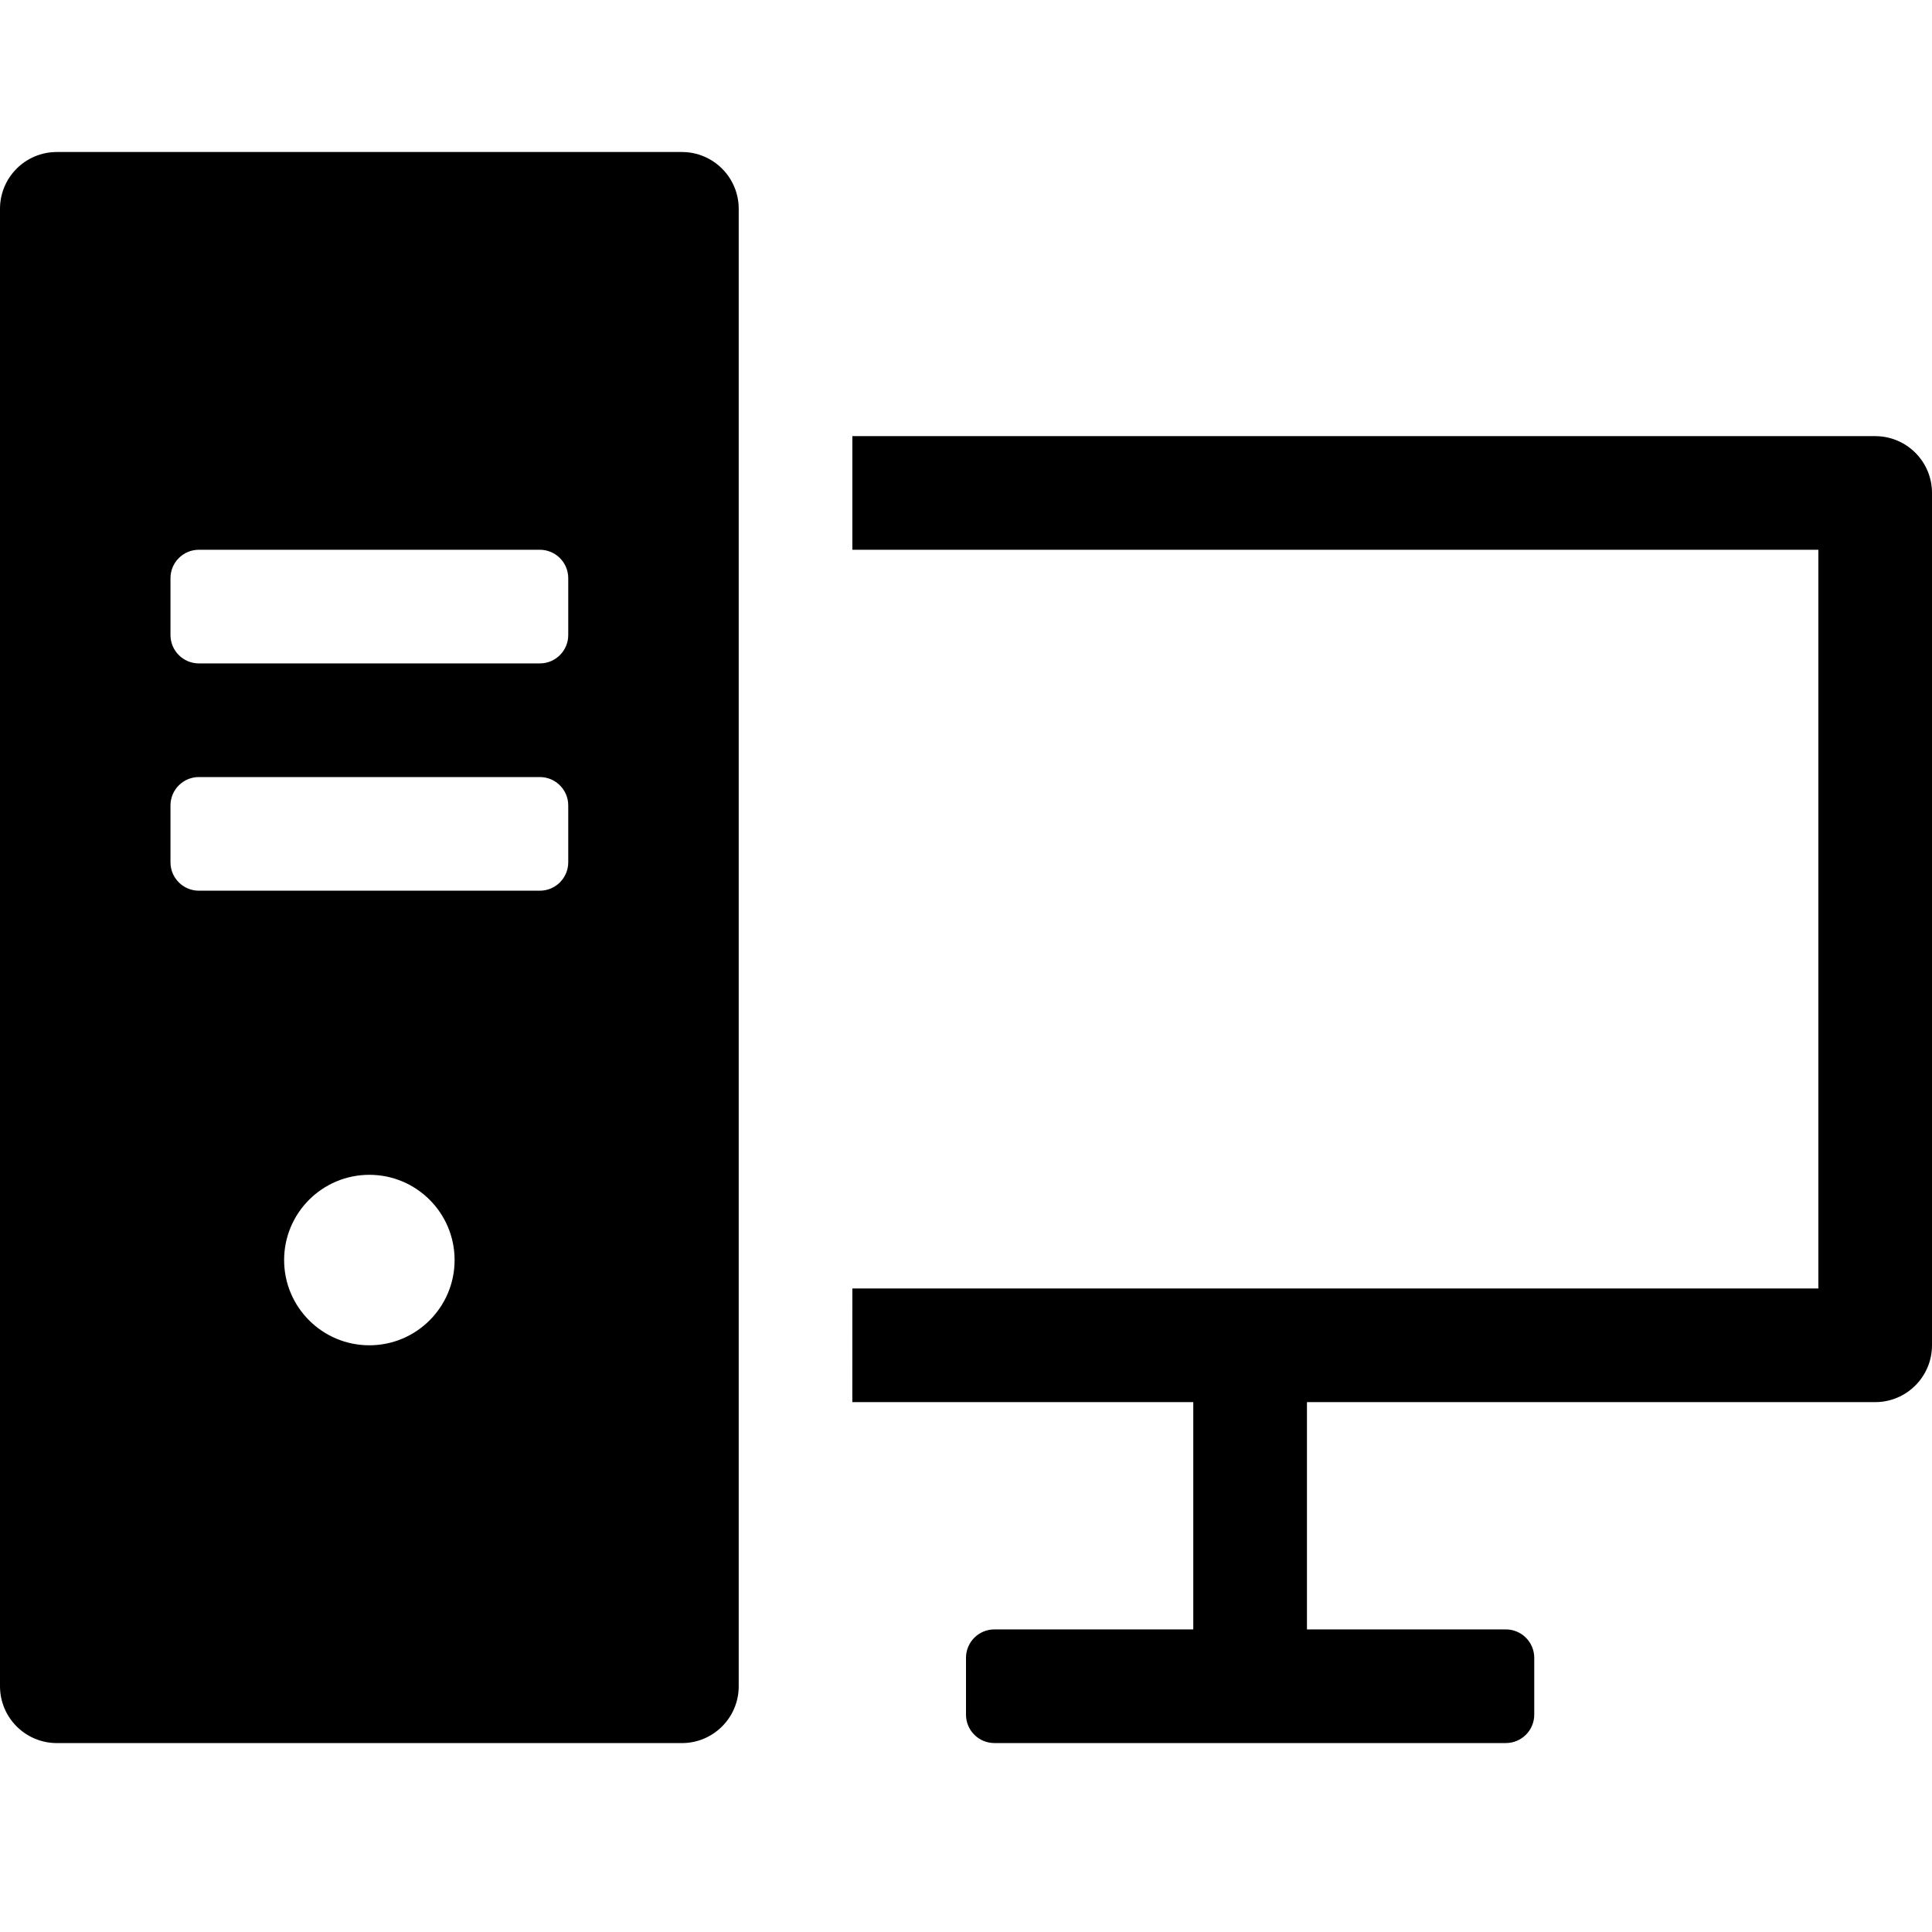
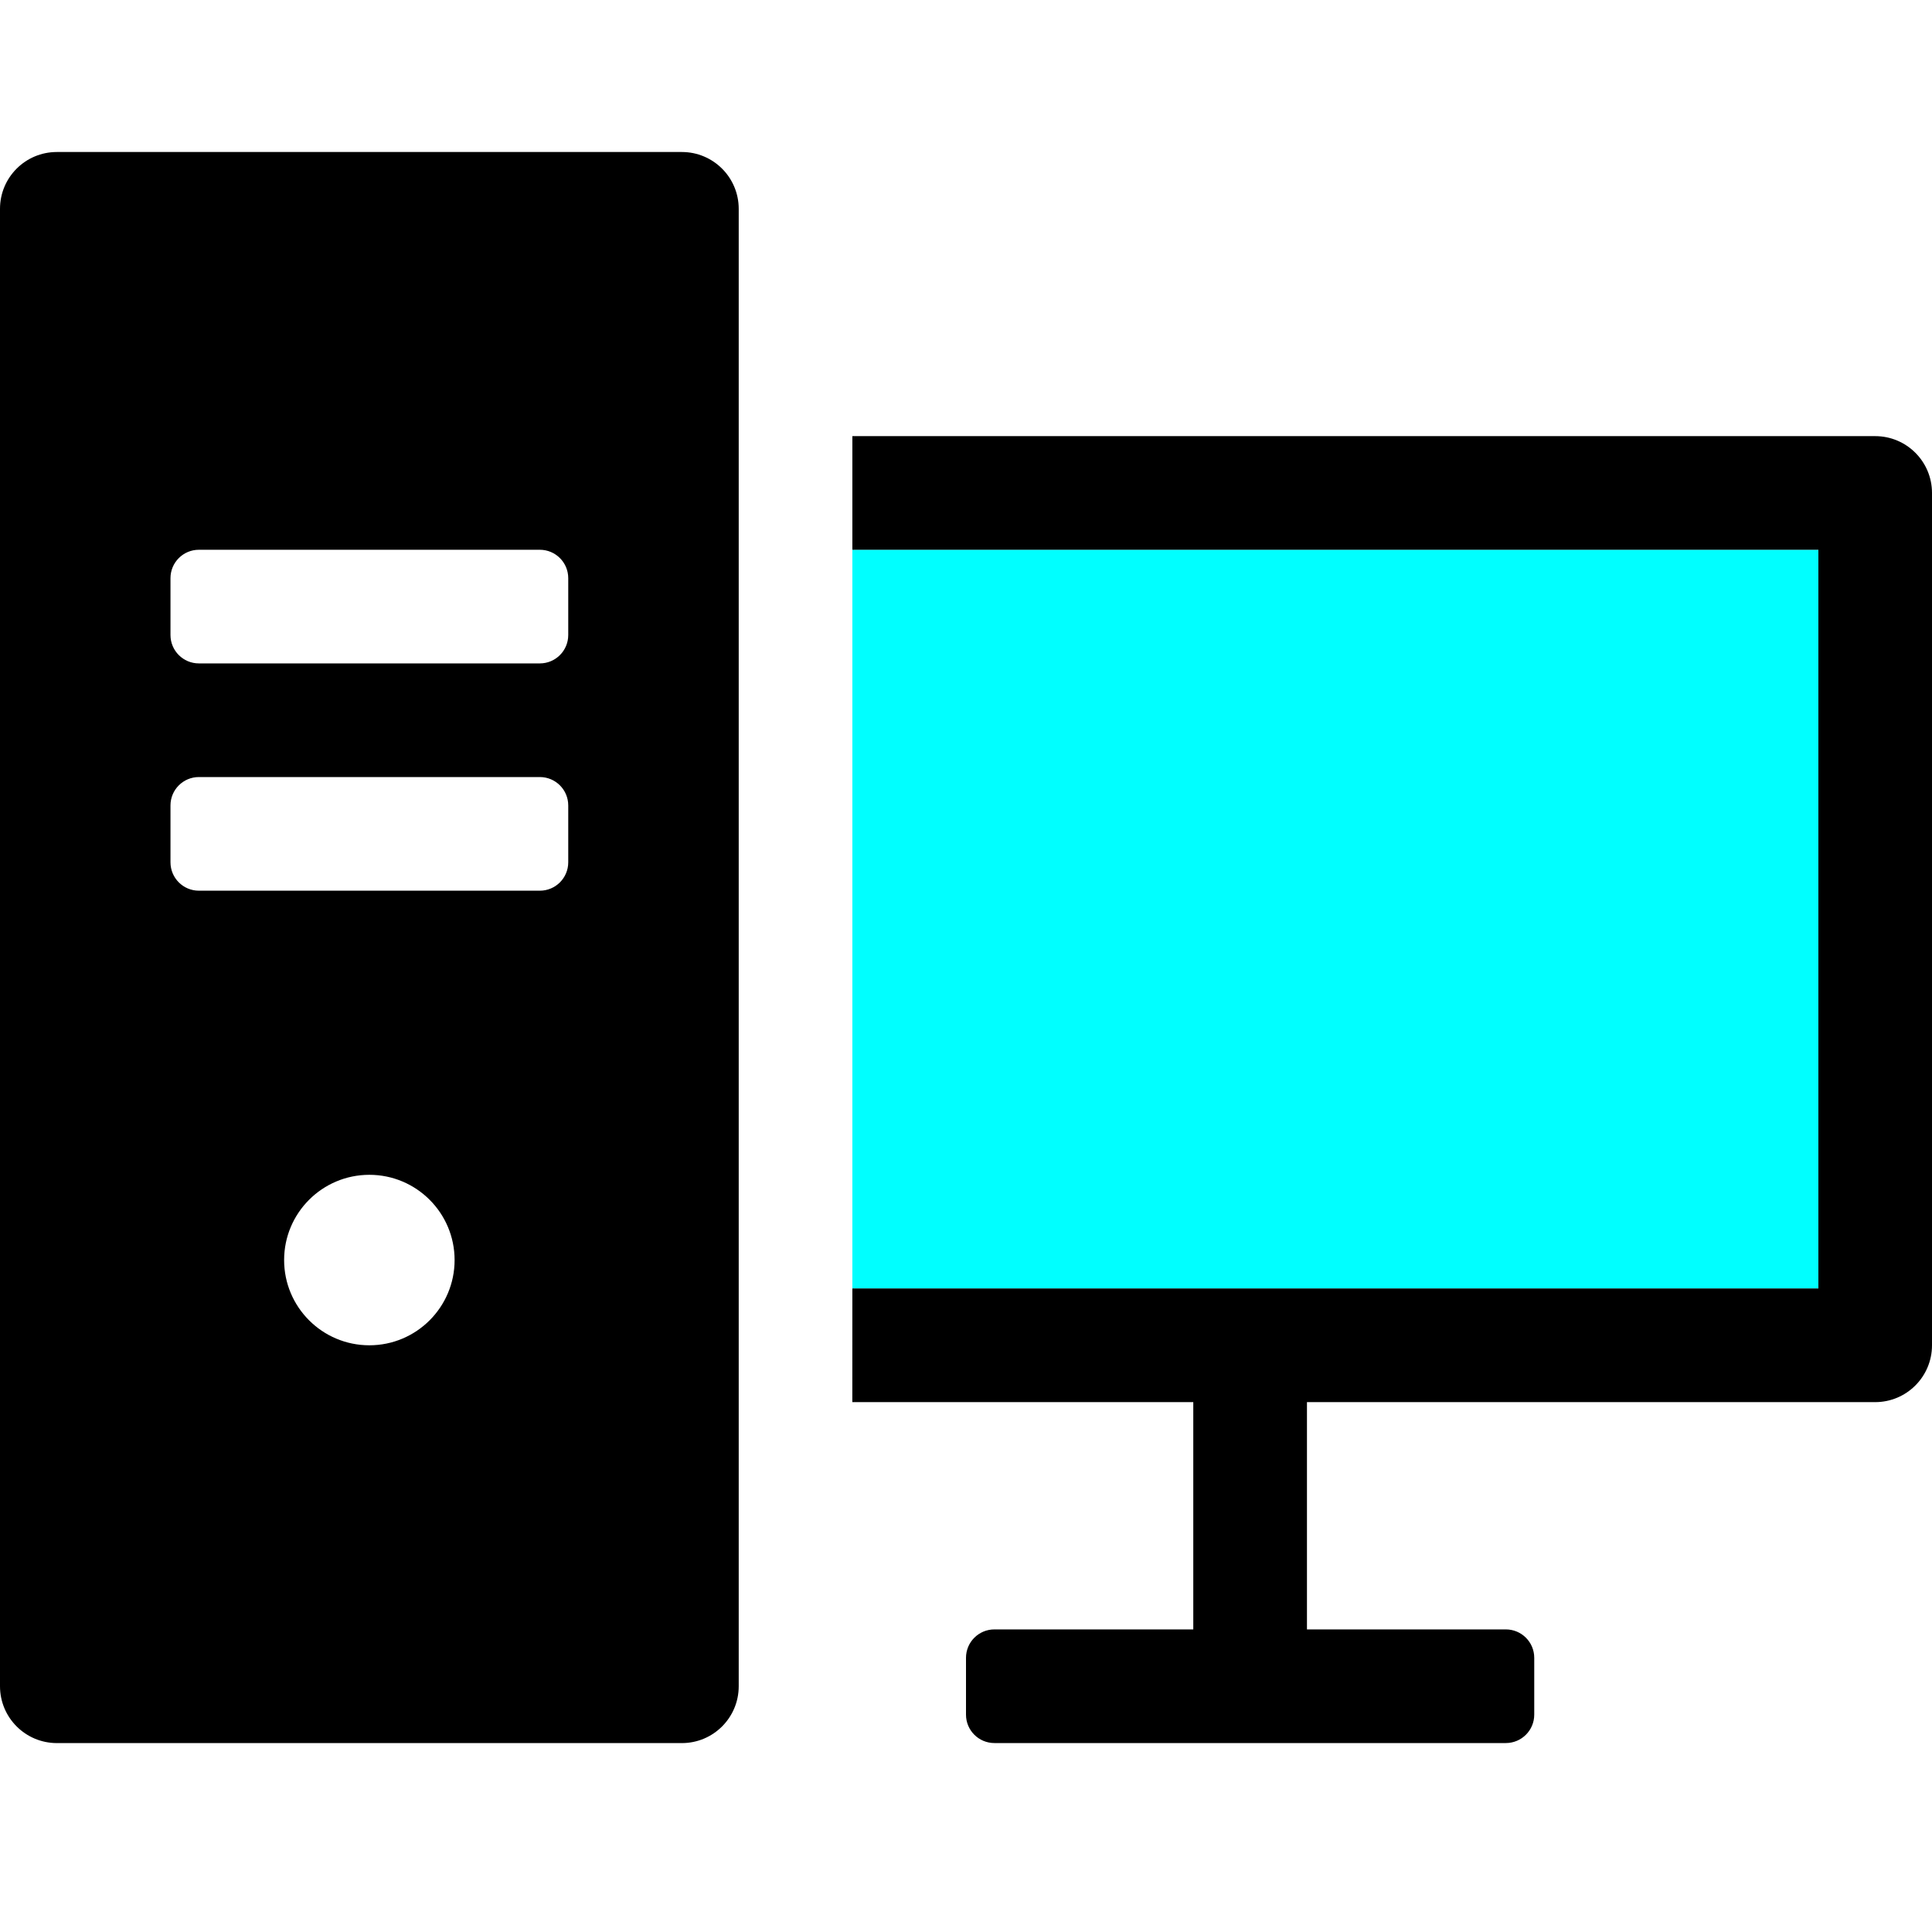
<svg xmlns="http://www.w3.org/2000/svg" width="50pt" height="50pt" version="1.1" viewBox="0 0 50 50" id="svg4881">
  <defs id="defs4835">
    <symbol id="o" overflow="visible">
      <path d="m 33.5,-2 c -1.73,0.898 -3.531,1.57 -5.406,2.016 -1.867,0.457 -3.82,0.688 -5.859,0.688 -6.062,0 -10.871,-1.691 -14.422,-5.078 -3.555,-3.394 -5.328,-8 -5.328,-13.812 0,-5.82 1.773,-10.43 5.328,-13.828 3.551,-3.394 8.359,-5.094 14.422,-5.094 2.039,0 3.992,0.23 5.859,0.688 1.875,0.449 3.676,1.121 5.406,2.016 v 7.547 c -1.742,-1.188 -3.461,-2.055 -5.156,-2.609 -1.688,-0.551 -3.469,-0.828 -5.344,-0.828 -3.356,0 -5.996,1.074 -7.922,3.219 -1.918,2.148 -2.875,5.109 -2.875,8.891 0,3.762 0.957,6.715 2.875,8.859 1.926,2.148 4.566,3.219 7.922,3.219 1.875,0 3.656,-0.273 5.344,-0.828 1.695,-0.551 3.414,-1.422 5.156,-2.609 z" id="path4790" />
    </symbol>
    <symbol id="b" overflow="visible">
      <path d="m 24.516,-19.891 c -0.773,-0.363 -1.539,-0.629 -2.297,-0.797 -0.75,-0.176 -1.508,-0.266 -2.266,-0.266 -2.25,0 -3.984,0.727 -5.203,2.172 -1.211,1.438 -1.812,3.5 -1.812,6.188 V -1e-4 H 4.204 v -27.344 h 8.734 v 4.484 c 1.125,-1.781 2.414,-3.082 3.875,-3.906 1.457,-0.82 3.203,-1.234 5.234,-1.234 0.289,0 0.609,0.012 0.953,0.031 0.344,0.023 0.836,0.074 1.484,0.156 z" id="path4793" />
    </symbol>
    <symbol id="a" overflow="visible">
      <path d="m 31.5,-13.75 v 2.5 H 11.062 c 0.207,2.055 0.945,3.59 2.219,4.609 1.27,1.023 3.047,1.531 5.328,1.531 1.832,0 3.711,-0.27 5.641,-0.812 1.938,-0.539 3.922,-1.367 5.953,-2.484 v 6.75 c -2.074,0.781 -4.141,1.371 -6.203,1.766 -2.062,0.395 -4.133,0.594 -6.203,0.594 -4.949,0 -8.793,-1.254 -11.531,-3.766 -2.742,-2.519 -4.109,-6.047 -4.109,-10.578 0,-4.469 1.344,-7.977 4.031,-10.531 2.695,-2.551 6.406,-3.828 11.125,-3.828 4.289,0 7.727,1.297 10.312,3.891 2.582,2.586 3.875,6.039 3.875,10.359 z m -8.984,-2.906 c 0,-1.656 -0.484,-2.988 -1.453,-4 -0.969,-1.02 -2.234,-1.531 -3.797,-1.531 -1.699,0 -3.078,0.477 -4.141,1.422 -1.055,0.949 -1.711,2.32 -1.969,4.109 z" id="path4796" />
    </symbol>
    <symbol id="h" overflow="visible">
      <path d="m 16.453,-12.312 c -1.824,0 -3.195,0.312 -4.109,0.938 -0.918,0.617 -1.375,1.527 -1.375,2.734 0,1.105 0.367,1.969 1.109,2.594 0.738,0.625 1.766,0.938 3.078,0.938 1.645,0 3.031,-0.586 4.156,-1.766 1.125,-1.176 1.688,-2.648 1.688,-4.422 v -1.016 z m 13.359,-3.281 V 8e-4 h -8.812 v -4.047 c -1.18,1.656 -2.5,2.867 -3.969,3.625 -1.461,0.75 -3.242,1.125 -5.344,1.125 -2.824,0 -5.121,-0.82 -6.891,-2.469 -1.762,-1.656 -2.641,-3.801 -2.641,-6.438 0,-3.207 1.098,-5.555 3.297,-7.047 2.207,-1.5 5.672,-2.25 10.391,-2.25 h 5.156 v -0.688 c 0,-1.383 -0.547,-2.394 -1.641,-3.031 -1.094,-0.645 -2.793,-0.969 -5.094,-0.969 -1.875,0 -3.621,0.188 -5.234,0.562 -1.617,0.375 -3.109,0.934 -4.484,1.672 v -6.656 c 1.863,-0.457 3.738,-0.801 5.625,-1.031 1.895,-0.238 3.785,-0.359 5.672,-0.359 4.938,0 8.5,0.977 10.688,2.922 2.188,1.938 3.281,5.102 3.281,9.484 z" id="path4799" />
    </symbol>
    <symbol id="g" overflow="visible">
      <path d="m 13.75,-35.109 v 7.766 h 9 v 6.25 h -9 v 11.594 c 0,1.273 0.25,2.133 0.75,2.578 0.508,0.449 1.508,0.672 3,0.672 H 22 v 6.25 h -7.5 c -3.449,0 -5.898,-0.719 -7.344,-2.156 C 5.719,-3.601 5,-6.05 5,-9.499 v -11.594 H 0.656 v -6.25 H 5 v -7.766 z" id="path4802" />
    </symbol>
    <symbol id="c" overflow="visible">
      <path d="m 22.797,-23.344 v -14.641 h 8.797 V -0.001 H 22.797 v -3.953 c -1.199,1.617 -2.523,2.797 -3.969,3.547 -1.449,0.738 -3.125,1.109 -5.031,1.109 -3.375,0 -6.148,-1.336 -8.312,-4.016 -2.156,-2.676 -3.234,-6.117 -3.234,-10.328 0,-4.219 1.078,-7.664 3.234,-10.344 2.164,-2.676 4.938,-4.016 8.312,-4.016 1.883,0 3.555,0.383 5.016,1.141 1.457,0.75 2.785,1.922 3.984,3.516 z m -5.75,17.703 c 1.863,0 3.285,-0.68 4.266,-2.047 0.988,-1.363 1.484,-3.348 1.484,-5.953 0,-2.602 -0.496,-4.586 -1.484,-5.953 -0.98,-1.375 -2.402,-2.062 -4.266,-2.062 -1.855,0 -3.277,0.688 -4.266,2.062 -0.992,1.367 -1.484,3.352 -1.484,5.953 0,2.606 0.492,4.59 1.484,5.953 0.988,1.367 2.41,2.047 4.266,2.047 z" id="path4805" />
    </symbol>
    <symbol id="f" overflow="visible">
      <path d="m 18.75,-5.641 c 1.875,0 3.301,-0.68 4.281,-2.047 0.988,-1.363 1.484,-3.348 1.484,-5.953 0,-2.602 -0.496,-4.586 -1.484,-5.953 -0.98,-1.375 -2.406,-2.062 -4.281,-2.062 -1.875,0 -3.312,0.688 -4.312,2.062 -1,1.375 -1.5,3.359 -1.5,5.953 0,2.586 0.5,4.562 1.5,5.938 1,1.375 2.438,2.062 4.312,2.062 z m -5.812,-17.703 c 1.207,-1.594 2.539,-2.766 4,-3.516 1.469,-0.758 3.156,-1.141 5.062,-1.141 3.363,0 6.129,1.34 8.297,4.016 2.164,2.68 3.25,6.125 3.25,10.344 0,4.211 -1.086,7.652 -3.25,10.328 -2.168,2.68 -4.934,4.016 -8.297,4.016 -1.906,0 -3.594,-0.375 -5.062,-1.125 -1.461,-0.758 -2.793,-1.938 -4,-3.531 V 3e-4 H 4.203 v -37.984 h 8.734 z" id="path4808" />
    </symbol>
    <symbol id="e" overflow="visible">
      <path d="m 0.609,-27.344 h 8.734 l 7.359,18.547 6.25,-18.547 h 8.734 l -11.5,29.938 c -1.156,3.039 -2.508,5.164 -4.047,6.375 -1.531,1.219 -3.559,1.828 -6.078,1.828 h -5.062 v -5.75 h 2.734 c 1.488,0 2.566,-0.234 3.234,-0.703 0.676,-0.469 1.203,-1.312 1.578,-2.531 l 0.25,-0.766 z" id="path4811" />
    </symbol>
    <symbol id="d" overflow="visible">
      <path d="M 26.703,-6.641 H 12.015 L 9.687,0 H 0.249 l 13.5,-36.453 h 11.203 L 38.452,0 h -9.453 z m -12.344,-6.766 h 9.984 l -4.984,-14.5 z" id="path4814" />
    </symbol>
    <symbol id="n" overflow="visible">
      <path d="M 31.688,-16.656 V 0 h -8.781 v -12.75 c 0,-2.352 -0.059,-3.977 -0.172,-4.875 -0.105,-0.895 -0.289,-1.555 -0.547,-1.984 -0.336,-0.562 -0.797,-1 -1.391,-1.312 -0.586,-0.32 -1.25,-0.484 -2,-0.484 -1.824,0 -3.258,0.703 -4.297,2.109 -1.043,1.406 -1.562,3.356 -1.562,5.844 V -8e-5 h -8.734 v -27.344 h 8.734 v 4 c 1.32,-1.594 2.723,-2.766 4.203,-3.516 1.477,-0.758 3.113,-1.141 4.906,-1.141 3.156,0 5.551,0.969 7.188,2.906 1.633,1.938 2.453,4.75 2.453,8.438 z" id="path4817" />
    </symbol>
    <symbol id="m" overflow="visible">
      <path d="m 4.203,-27.344 h 8.734 v 26.859 c 0,3.656 -0.883,6.445 -2.641,8.375 C 8.547,9.828 6,10.796 2.656,10.796 h -4.312 v -5.75 h 1.516 c 1.656,0 2.789,-0.375 3.406,-1.125 0.625,-0.742 0.938,-2.211 0.938,-4.406 z m 0,-10.641 h 8.734 v 7.125 H 4.203 Z" id="path4820" />
    </symbol>
    <symbol id="l" overflow="visible">
      <path d="m 25.562,-26.484 v 6.641 c -1.875,-0.781 -3.684,-1.363 -5.422,-1.75 -1.742,-0.395 -3.387,-0.594 -4.938,-0.594 -1.656,0 -2.891,0.211 -3.703,0.625 -0.805,0.406 -1.203,1.043 -1.203,1.906 0,0.699 0.305,1.234 0.922,1.609 0.613,0.375 1.707,0.652 3.281,0.828 l 1.547,0.219 c 4.469,0.574 7.473,1.512 9.016,2.812 1.551,1.305 2.328,3.344 2.328,6.125 0,2.918 -1.074,5.109 -3.219,6.578 -2.148,1.461 -5.356,2.188 -9.625,2.188 -1.805,0 -3.668,-0.141 -5.594,-0.422 -1.93,-0.281 -3.914,-0.707 -5.953,-1.281 v -6.641 c 1.738,0.844 3.523,1.48 5.359,1.906 1.832,0.418 3.691,0.625 5.578,0.625 1.707,0 2.992,-0.234 3.859,-0.703 0.863,-0.469 1.297,-1.164 1.297,-2.094 0,-0.781 -0.297,-1.363 -0.891,-1.75 -0.594,-0.383 -1.777,-0.68 -3.547,-0.891 l -1.547,-0.203 c -3.887,-0.477 -6.609,-1.379 -8.172,-2.703 -1.562,-1.32 -2.344,-3.32 -2.344,-6 0,-2.894 0.988,-5.039 2.969,-6.438 1.988,-1.406 5.035,-2.109 9.141,-2.109 1.602,0 3.289,0.125 5.062,0.375 1.781,0.242 3.711,0.621 5.797,1.141 z" id="path4823" />
    </symbol>
    <symbol id="k" overflow="visible">
      <path d="m 4.594,-36.453 h 9.391 v 13.312 l 13.562,-13.312 h 10.906 l -17.547,17.266 19.359,19.188 h -11.781 l -14.5,-14.359 V 0.001 H 4.593 Z" id="path4826" />
    </symbol>
    <symbol id="j" overflow="visible">
      <path d="m 4.203,-27.344 h 8.734 V 0 H 4.203 Z m 0,-10.641 h 8.734 v 7.125 H 4.203 Z" id="path4829" />
    </symbol>
    <symbol id="i" overflow="visible">
      <path d="m 29.547,-22.797 c 1.102,-1.695 2.414,-2.988 3.938,-3.875 1.52,-0.883 3.191,-1.328 5.016,-1.328 3.144,0 5.535,0.969 7.172,2.906 1.645,1.938 2.469,4.75 2.469,8.438 V -4e-4 h -8.781 v -14.266 c 0.008,-0.207 0.02,-0.426 0.031,-0.656 0.008,-0.227 0.016,-0.551 0.016,-0.969 0,-1.938 -0.289,-3.336 -0.859,-4.203 -0.562,-0.875 -1.48,-1.312 -2.75,-1.312 -1.668,0 -2.953,0.684 -3.859,2.047 -0.898,1.367 -1.359,3.344 -1.391,5.938 V -6e-4 h -8.797 v -14.266 c 0,-3.019 -0.262,-4.961 -0.781,-5.828 -0.523,-0.875 -1.449,-1.312 -2.781,-1.312 -1.68,0 -2.977,0.688 -3.891,2.062 -0.906,1.375 -1.359,3.34 -1.359,5.891 v 13.453 h -8.781 v -27.344 h 8.781 v 4 c 1.07,-1.539 2.301,-2.703 3.688,-3.484 1.395,-0.781 2.93,-1.172 4.609,-1.172 1.895,0 3.566,0.461 5.016,1.375 1.445,0.906 2.547,2.184 3.297,3.828 z" id="path4832" />
    </symbol>
  </defs>
+   <rect style="fill:#00ffff;stroke-width:0.75" id="rect1" class="active" width="25" height="19.118" x="22.059" y="14.228" />
  <path d="m 1.471,3.934 h 16.176 c 0.812,0 1.471,0.658 1.471,1.471 v 38.235 c 0,0.812 -0.658,1.471 -1.471,1.471 H 1.471 C 0.658,45.11 0,44.452 0,43.639 V 5.404 C 0,4.592 0.658,3.934 1.471,3.934 Z m 12.5,10.294 H 5.147 c -0.406,0 -0.735,0.329 -0.735,0.735 v 1.471 c 0,0.406 0.329,0.735 0.735,0.735 h 8.824 c 0.406,0 0.735,-0.329 0.735,-0.735 v -1.471 c 0,-0.406 -0.329,-0.735 -0.735,-0.735 z M 9.559,34.816 c 1.218,0 2.206,-0.988 2.206,-2.206 0,-1.218 -0.988,-2.206 -2.206,-2.206 -1.218,0 -2.206,0.988 -2.206,2.206 0,1.218 0.988,2.206 2.206,2.206 z M 13.971,20.11 H 5.147 c -0.406,0 -0.735,0.329 -0.735,0.735 v 1.471 c 0,0.406 0.329,0.735 0.735,0.735 h 8.824 c 0.406,0 0.735,-0.329 0.735,-0.735 v -1.471 c 0,-0.406 -0.329,-0.735 -0.735,-0.735 z m 8.088,13.235 h 25 V 14.228 h -25 V 11.287 H 48.529 C 49.342,11.287 50,11.945 50,12.757 v 22.059 c 0,0.812 -0.658,1.471 -1.471,1.471 H 33.824 v 5.882 h 5.147 c 0.406,0 0.735,0.329 0.735,0.735 v 1.471 c 0,0.406 -0.329,0.735 -0.735,0.735 H 25.735 C 25.329,45.11 25,44.781 25,44.375 v -1.471 c 0,-0.406 0.329,-0.735 0.735,-0.735 h 5.147 v -5.882 h -8.824 z" fill-rule="evenodd" id="path4837" style="stroke-width:0.074" />
</svg>
